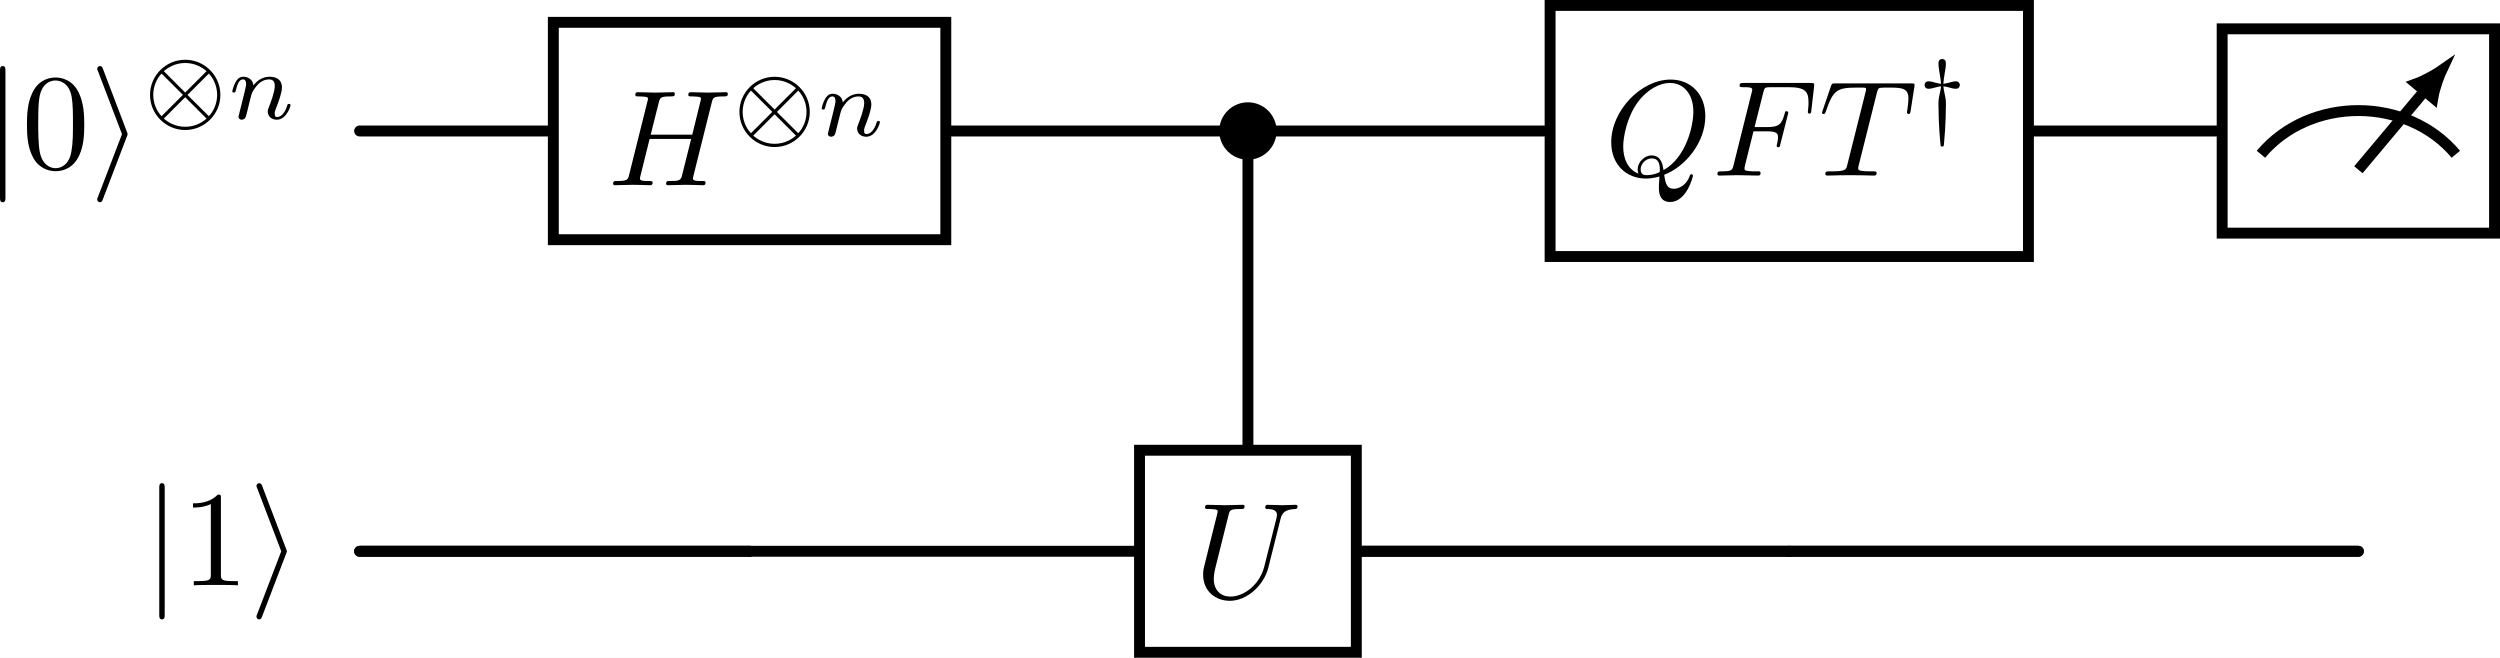
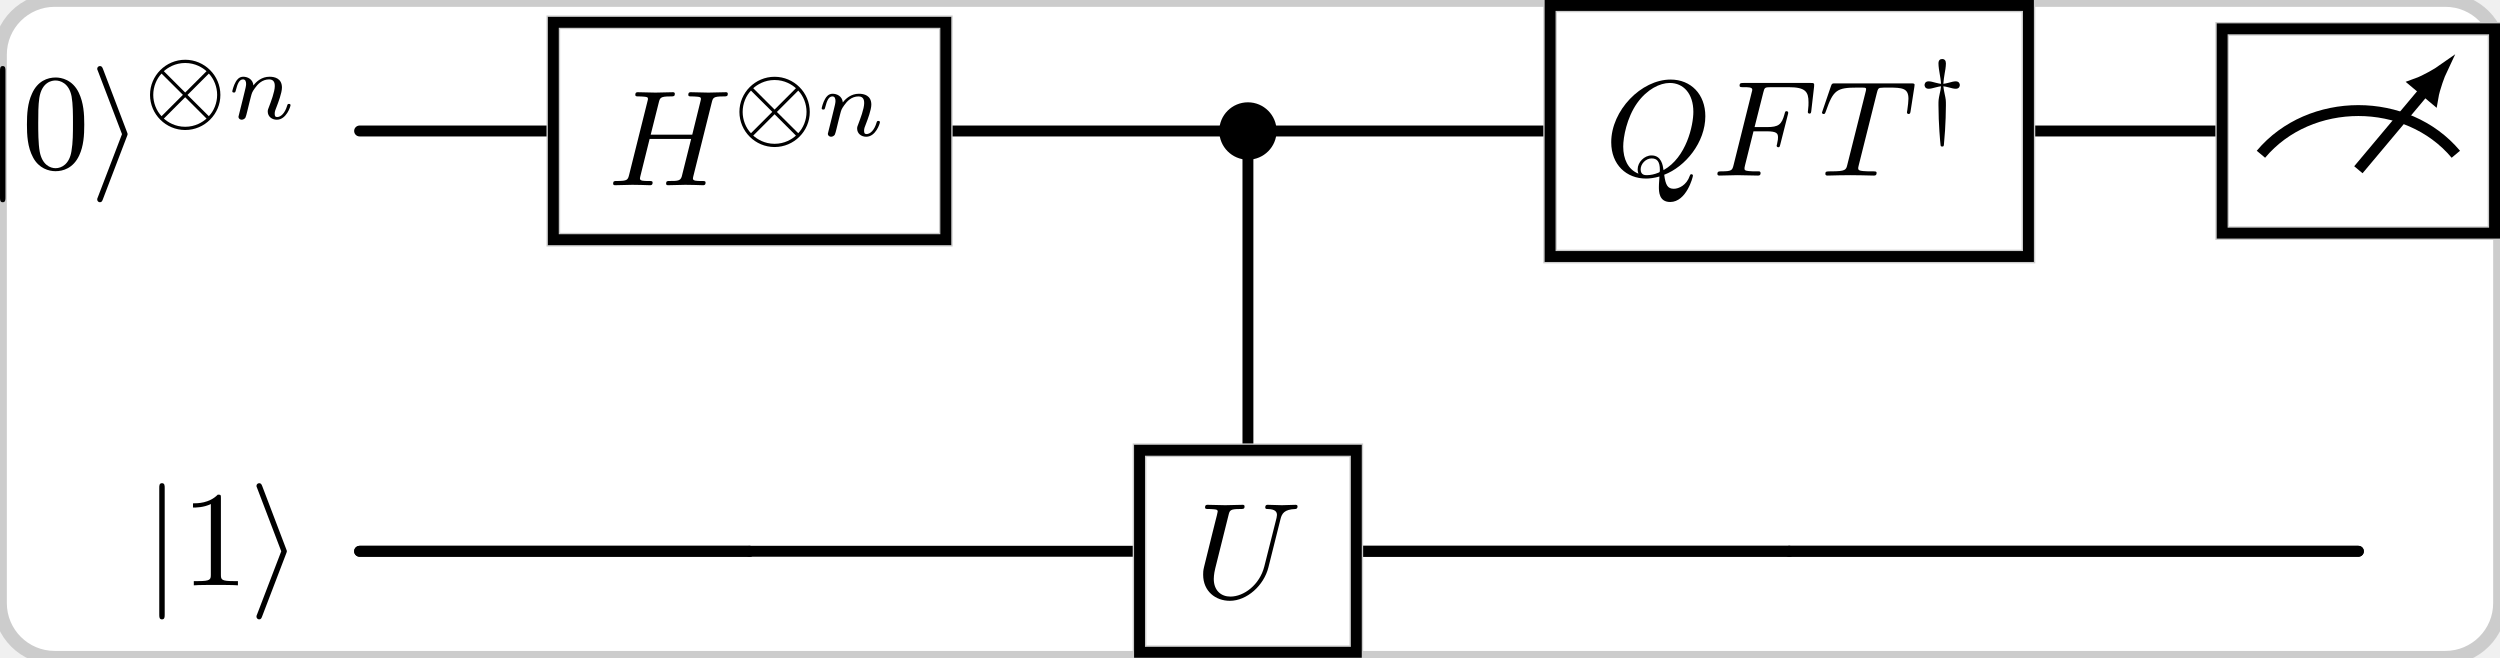
<svg xmlns="http://www.w3.org/2000/svg" xmlns:xlink="http://www.w3.org/1999/xlink" version="1.1" width="182.885pt" height="48.117pt" viewBox="-53.322 -52.699 182.885 48.117">
  <defs>
    <clipPath id="clip1">
      <path d="M109.238-35.645H129.164V-50.59H109.238Z" />
    </clipPath>
    <path id="g0-105" d="M2.72-2.321C2.77-2.441 2.77-2.461 2.77-2.491S2.77-2.54 2.72-2.66L.976-7.243C.917-7.412 .857-7.472 .747-7.472S.548-7.382 .548-7.273C.548-7.243 .548-7.223 .598-7.113L2.361-2.491L.598 2.112C.548 2.222 .548 2.242 .548 2.291C.548 2.401 .638 2.491 .747 2.491C.877 2.491 .917 2.391 .956 2.291L2.72-2.321Z" />
    <path id="g0-106" d="M1.584-7.113C1.584-7.293 1.584-7.472 1.385-7.472S1.186-7.293 1.186-7.113V2.132C1.186 2.311 1.186 2.491 1.385 2.491S1.584 2.311 1.584 2.132V-7.113Z" />
    <path id="g4-48" d="M4.583-3.188C4.583-3.985 4.533-4.782 4.184-5.519C3.726-6.476 2.909-6.635 2.491-6.635C1.893-6.635 1.166-6.376 .757-5.45C.438-4.762 .389-3.985 .389-3.188C.389-2.441 .428-1.544 .837-.787C1.265 .02 1.993 .219 2.481 .219C3.019 .219 3.776 .01 4.214-.936C4.533-1.624 4.583-2.401 4.583-3.188ZM2.481 0C2.092 0 1.504-.249 1.325-1.205C1.215-1.803 1.215-2.72 1.215-3.308C1.215-3.945 1.215-4.603 1.295-5.141C1.484-6.326 2.232-6.416 2.481-6.416C2.809-6.416 3.467-6.237 3.656-5.25C3.756-4.692 3.756-3.935 3.756-3.308C3.756-2.56 3.756-1.883 3.646-1.245C3.497-.299 2.929 0 2.481 0Z" />
    <path id="g4-49" d="M2.929-6.376C2.929-6.615 2.929-6.635 2.7-6.635C2.082-5.998 1.205-5.998 .887-5.998V-5.689C1.086-5.689 1.674-5.689 2.192-5.948V-.787C2.192-.428 2.162-.309 1.265-.309H.946V0C1.295-.03 2.162-.03 2.56-.03S3.826-.03 4.174 0V-.309H3.856C2.959-.309 2.929-.418 2.929-.787V-6.376Z" />
    <path id="g1-10" d="M5.684-1.743C5.684-3.173 4.519-4.317 3.11-4.317C1.688-4.317 .537-3.152 .537-1.75C.537-.321 1.702 .823 3.11 .823C4.533 .823 5.684-.342 5.684-1.743ZM1.548-3.48C1.834-3.738 2.371-4.08 3.11-4.08S4.387-3.738 4.672-3.48L3.11-1.918L1.548-3.48ZM1.381-.188C.997-.586 .774-1.172 .774-1.743C.774-2.357 1.018-2.929 1.381-3.306L2.943-1.75L1.381-.188ZM4.84-3.306C5.223-2.908 5.447-2.322 5.447-1.75C5.447-1.137 5.202-.565 4.84-.188L3.278-1.743L4.84-3.306ZM4.672-.014C4.387 .244 3.85 .586 3.11 .586S1.834 .244 1.548-.014L3.11-1.576L4.672-.014Z" />
    <path id="g1-121" d="M1.911-2.915C2.015-2.901 2.085-2.894 2.294-2.838C2.518-2.776 2.685-2.734 2.817-2.734C3.089-2.734 3.117-2.943 3.117-3.006C3.117-3.062 3.089-3.278 2.817-3.278C2.685-3.278 2.518-3.236 2.294-3.173C2.085-3.117 2.015-3.11 1.911-3.096C1.925-3.34 1.974-3.633 2.008-3.85C2.036-3.989 2.099-4.345 2.099-4.589C2.099-4.798 2.001-4.91 1.827-4.91C1.681-4.91 1.555-4.833 1.555-4.589C1.555-4.359 1.611-4.01 1.653-3.773C1.667-3.696 1.73-3.354 1.743-3.096C1.639-3.11 1.569-3.117 1.36-3.173C1.137-3.236 .969-3.278 .837-3.278C.565-3.278 .537-3.068 .537-3.006C.537-2.95 .565-2.734 .837-2.734C.969-2.734 1.137-2.776 1.36-2.838C1.569-2.894 1.639-2.901 1.743-2.915C1.73-2.741 1.681-2.518 1.646-2.371C1.555-1.939 1.555-1.89 1.555-1.527C1.555-.181 1.688 1.248 1.709 1.388C1.716 1.451 1.73 1.492 1.827 1.492C1.932 1.492 1.939 1.451 1.953 1.353C1.953 1.346 2.008 .739 2.036 .314C2.071-.3 2.099-.914 2.099-1.527C2.099-1.89 2.099-1.939 2.001-2.385C1.988-2.462 1.925-2.741 1.911-2.915Z" />
    <path id="g3-110" d="M.851-.439C.823-.349 .781-.174 .781-.153C.781 0 .907 .07 1.018 .07C1.144 .07 1.255-.021 1.29-.084S1.381-.37 1.416-.516C1.451-.649 1.527-.969 1.569-1.144C1.611-1.297 1.653-1.451 1.688-1.611C1.764-1.897 1.778-1.953 1.981-2.239C2.176-2.518 2.504-2.88 3.027-2.88C3.431-2.88 3.438-2.525 3.438-2.392C3.438-1.974 3.138-1.2 3.027-.907C2.95-.711 2.922-.649 2.922-.53C2.922-.16 3.229 .07 3.585 .07C4.282 .07 4.589-.893 4.589-.997C4.589-1.088 4.498-1.088 4.477-1.088C4.38-1.088 4.373-1.046 4.345-.969C4.184-.411 3.884-.126 3.605-.126C3.459-.126 3.431-.223 3.431-.37C3.431-.53 3.466-.621 3.592-.934C3.675-1.151 3.961-1.89 3.961-2.28C3.961-2.957 3.424-3.075 3.055-3.075C2.476-3.075 2.085-2.72 1.876-2.441C1.827-2.922 1.416-3.075 1.13-3.075C.83-3.075 .669-2.859 .579-2.699C.425-2.441 .328-2.043 .328-2.008C.328-1.918 .425-1.918 .446-1.918C.544-1.918 .551-1.939 .6-2.127C.704-2.538 .837-2.88 1.109-2.88C1.29-2.88 1.339-2.727 1.339-2.538C1.339-2.406 1.276-2.148 1.227-1.96S1.109-1.485 1.074-1.332L.851-.439Z" />
    <path id="g2-70" d="M3.019-3.238H3.985C4.732-3.238 4.812-3.078 4.812-2.79C4.812-2.72 4.812-2.6 4.742-2.301C4.722-2.252 4.712-2.212 4.712-2.192C4.712-2.112 4.772-2.072 4.832-2.072C4.932-2.072 4.932-2.102 4.981-2.281L5.529-4.443C5.559-4.553 5.559-4.573 5.559-4.603C5.559-4.623 5.539-4.712 5.44-4.712S5.33-4.663 5.29-4.503C5.081-3.726 4.852-3.547 4.005-3.547H3.098L3.736-6.077C3.826-6.426 3.836-6.466 4.274-6.466H5.589C6.814-6.466 7.044-6.137 7.044-5.37C7.044-5.141 7.044-5.101 7.014-4.832C6.994-4.702 6.994-4.682 6.994-4.653C6.994-4.603 7.024-4.533 7.113-4.533C7.223-4.533 7.233-4.593 7.253-4.782L7.452-6.506C7.482-6.775 7.432-6.775 7.183-6.775H2.301C2.102-6.775 2.002-6.775 2.002-6.575C2.002-6.466 2.092-6.466 2.281-6.466C2.65-6.466 2.929-6.466 2.929-6.286C2.929-6.247 2.929-6.227 2.879-6.047L1.564-.777C1.465-.389 1.445-.309 .658-.309C.488-.309 .379-.309 .379-.12C.379 0 .498 0 .528 0C.817 0 1.554-.03 1.843-.03C2.172-.03 2.999 0 3.328 0C3.417 0 3.537 0 3.537-.189C3.537-.269 3.477-.289 3.477-.299C3.447-.309 3.427-.309 3.198-.309C2.979-.309 2.929-.309 2.68-.329C2.391-.359 2.361-.399 2.361-.528C2.361-.548 2.361-.608 2.401-.757L3.019-3.238Z" />
    <path id="g2-72" d="M7.601-6.037C7.691-6.396 7.711-6.496 8.438-6.496C8.697-6.496 8.777-6.496 8.777-6.695C8.777-6.804 8.667-6.804 8.638-6.804C8.359-6.804 7.641-6.775 7.362-6.775C7.073-6.775 6.366-6.804 6.077-6.804C5.998-6.804 5.888-6.804 5.888-6.605C5.888-6.496 5.978-6.496 6.167-6.496C6.187-6.496 6.376-6.496 6.545-6.476C6.725-6.456 6.814-6.446 6.814-6.316C6.814-6.276 6.804-6.257 6.775-6.127L6.177-3.696H3.138L3.726-6.037C3.816-6.396 3.846-6.496 4.563-6.496C4.822-6.496 4.902-6.496 4.902-6.695C4.902-6.804 4.792-6.804 4.762-6.804C4.483-6.804 3.766-6.775 3.487-6.775C3.198-6.775 2.491-6.804 2.202-6.804C2.122-6.804 2.012-6.804 2.012-6.605C2.012-6.496 2.102-6.496 2.291-6.496C2.311-6.496 2.501-6.496 2.67-6.476C2.849-6.456 2.939-6.446 2.939-6.316C2.939-6.276 2.929-6.247 2.899-6.127L1.564-.777C1.465-.389 1.445-.309 .658-.309C.478-.309 .389-.309 .389-.11C.389 0 .508 0 .528 0C.807 0 1.514-.03 1.793-.03C2.002-.03 2.222-.02 2.431-.02C2.65-.02 2.869 0 3.078 0C3.158 0 3.278 0 3.278-.199C3.278-.309 3.188-.309 2.999-.309C2.63-.309 2.351-.309 2.351-.488C2.351-.548 2.371-.598 2.381-.658L3.059-3.387H6.097C5.679-1.733 5.45-.787 5.41-.638C5.31-.319 5.121-.309 4.503-.309C4.354-.309 4.264-.309 4.264-.11C4.264 0 4.384 0 4.403 0C4.682 0 5.39-.03 5.669-.03C5.878-.03 6.097-.02 6.306-.02C6.526-.02 6.745 0 6.954 0C7.034 0 7.153 0 7.153-.199C7.153-.309 7.064-.309 6.874-.309C6.506-.309 6.227-.309 6.227-.488C6.227-.548 6.247-.598 6.257-.658L7.601-6.037Z" />
    <path id="g2-81" d="M4.364-.06C5.908-.648 7.372-2.421 7.372-4.344C7.372-5.948 6.316-7.024 4.832-7.024C2.68-7.024 .488-4.762 .488-2.441C.488-.787 1.604 .219 3.039 .219C3.288 .219 3.626 .179 4.015 .07C3.975 .687 3.975 .707 3.975 .837C3.975 1.156 3.975 1.933 4.802 1.933C5.988 1.933 6.466 .11 6.466 0C6.466-.07 6.396-.1 6.356-.1C6.276-.1 6.257-.05 6.237 .01C5.998 .717 5.42 .966 5.071 .966C4.613 .966 4.463 .697 4.364-.06ZM2.481-.139C1.704-.448 1.365-1.225 1.365-2.122C1.365-2.809 1.624-4.224 2.381-5.3C3.108-6.316 4.045-6.775 4.772-6.775C5.768-6.775 6.496-5.998 6.496-4.663C6.496-3.666 5.988-1.335 4.314-.399C4.264-.747 4.164-1.474 3.437-1.474C2.909-1.474 2.421-.976 2.421-.458C2.421-.259 2.481-.149 2.481-.139ZM3.098-.03C2.959-.03 2.64-.03 2.64-.458C2.64-.857 3.019-1.255 3.437-1.255S4.045-1.016 4.045-.408C4.045-.259 4.035-.249 3.935-.209C3.676-.1 3.377-.03 3.098-.03Z" />
    <path id="g2-84" d="M4.254-6.047C4.324-6.326 4.364-6.386 4.483-6.416C4.573-6.436 4.902-6.436 5.111-6.436C6.117-6.436 6.565-6.396 6.565-5.619C6.565-5.469 6.526-5.081 6.486-4.822C6.476-4.782 6.456-4.663 6.456-4.633C6.456-4.573 6.486-4.503 6.575-4.503C6.685-4.503 6.705-4.583 6.725-4.732L6.994-6.466C7.004-6.506 7.014-6.605 7.014-6.635C7.014-6.745 6.914-6.745 6.745-6.745H1.215C.976-6.745 .966-6.735 .897-6.545L.299-4.792C.289-4.772 .239-4.633 .239-4.613C.239-4.553 .289-4.503 .359-4.503C.458-4.503 .468-4.553 .528-4.712C1.066-6.257 1.325-6.436 2.8-6.436H3.188C3.467-6.436 3.467-6.396 3.467-6.316C3.467-6.257 3.437-6.137 3.427-6.107L2.092-.787C2.002-.418 1.973-.309 .907-.309C.548-.309 .488-.309 .488-.12C.488 0 .598 0 .658 0C.927 0 1.205-.02 1.474-.02C1.753-.02 2.042-.03 2.321-.03S2.879-.02 3.148-.02C3.437-.02 3.736 0 4.015 0C4.115 0 4.234 0 4.234-.199C4.234-.309 4.154-.309 3.895-.309C3.646-.309 3.517-.309 3.258-.329C2.969-.359 2.889-.389 2.889-.548C2.889-.558 2.889-.608 2.929-.757L4.254-6.047Z" />
    <path id="g2-85" d="M6.326-5.758C6.426-6.167 6.605-6.466 7.402-6.496C7.452-6.496 7.572-6.506 7.572-6.695C7.572-6.705 7.572-6.804 7.442-6.804C7.113-6.804 6.765-6.775 6.426-6.775S5.719-6.804 5.39-6.804C5.33-6.804 5.21-6.804 5.21-6.605C5.21-6.496 5.31-6.496 5.39-6.496C5.958-6.486 6.067-6.276 6.067-6.057C6.067-6.027 6.047-5.878 6.037-5.848L5.141-2.291C4.802-.956 3.656-.09 2.66-.09C1.983-.09 1.445-.528 1.445-1.385C1.445-1.405 1.445-1.724 1.554-2.162L2.521-6.037C2.61-6.396 2.63-6.496 3.357-6.496C3.616-6.496 3.696-6.496 3.696-6.695C3.696-6.804 3.587-6.804 3.557-6.804C3.278-6.804 2.56-6.775 2.281-6.775C1.993-6.775 1.285-6.804 .996-6.804C.917-6.804 .807-6.804 .807-6.605C.807-6.496 .897-6.496 1.086-6.496C1.106-6.496 1.295-6.496 1.465-6.476C1.644-6.456 1.733-6.446 1.733-6.316C1.733-6.257 1.624-5.838 1.564-5.609L1.345-4.732C1.255-4.344 .777-2.461 .737-2.271C.667-1.993 .667-1.843 .667-1.694C.667-.478 1.574 .219 2.62 .219C3.875 .219 5.111-.907 5.44-2.222L6.326-5.758Z" />
  </defs>
  <g id="page1">
-     <rect x="" y="" width="" height="" fill="#fff" stroke="#ccc" stroke-width="1" rx="4" />
-     <rect x="-53.322" y="-52.699" width="182.885" height="48.117" fill="#fff" />
+     <rect x="-53.322" y="-52.699" width="182.885" height="48.117" fill="#fff" stroke="#ccc" stroke-width="1" rx="4" />
    <path d="M-12.844-43.117H-27.016" stroke="#000" fill="none" stroke-width=".797" stroke-miterlimit="10" stroke-linecap="round" />
    <path d="M37.969-41.414V-19.762" stroke="#000" fill="none" stroke-width=".797" stroke-miterlimit="10" stroke-linecap="round" />
    <path d="M36.27-43.117H15.867" stroke="#000" fill="none" stroke-width=".797" stroke-miterlimit="10" stroke-linecap="round" />
    <path d="M60.074-43.117H39.672" stroke="#000" fill="none" stroke-width=".797" stroke-miterlimit="10" stroke-linecap="round" />
    <path d="M109.238-43.117H95.066" stroke="#000" fill="none" stroke-width=".797" stroke-miterlimit="10" stroke-linecap="round" />
    <path d="M1.512-12.371H-27.016" stroke="#000" fill="none" stroke-width=".797" stroke-miterlimit="10" stroke-linecap="round" />
    <path d="M1.512-12.371H-27.016" stroke="#000" fill="none" stroke-width=".797" stroke-miterlimit="10" stroke-linecap="round" />
    <path d="M30.039-12.371H1.512" stroke="#000" fill="none" stroke-width=".797" stroke-miterlimit="10" stroke-linecap="round" />
    <path d="M77.57-12.371H45.898" stroke="#000" fill="none" stroke-width=".797" stroke-miterlimit="10" stroke-linecap="round" />
    <path d="M77.57-12.371H45.898" stroke="#000" fill="none" stroke-width=".797" stroke-miterlimit="10" stroke-linecap="round" />
    <path d="M119.203-12.371H77.57" stroke="#000" fill="none" stroke-width=".797" stroke-miterlimit="10" stroke-linecap="round" />
    <path d="M119.203-12.371H77.57" stroke="#000" fill="none" stroke-width=".797" stroke-miterlimit="10" stroke-linecap="round" />
    <path d="M39.668-43.117C39.668-44.055 38.906-44.816 37.969-44.816C37.031-44.816 36.27-44.055 36.27-43.117C36.27-42.176 37.031-41.414 37.969-41.414C38.906-41.414 39.668-42.176 39.668-43.117Z" />
    <path d="M39.668-43.117C39.668-44.055 38.906-44.816 37.969-44.816C37.031-44.816 36.27-44.055 36.27-43.117C36.27-42.176 37.031-41.414 37.969-41.414C38.906-41.414 39.668-42.176 39.668-43.117Z" stroke="#000" fill="none" stroke-width=".797" stroke-miterlimit="10" />
    <g transform="matrix(1 0 0 1 -105.5815 -11.7548)">
      <use x="51.074" y="-28.64" xlink:href="#g0-106" />
      <use x="53.841" y="-28.64" xlink:href="#g4-48" />
      <use x="58.823" y="-28.64" xlink:href="#g0-105" />
      <use x="62.697" y="-32.256" xlink:href="#g1-10" />
      <use x="68.924" y="-32.256" xlink:href="#g3-110" />
    </g>
-     <path d="M-12.844-35.164H15.867V-51.066H-12.844Z" fill="#fff" />
+     <path d="M-12.844-35.164H15.867V-51.066H-12.844Z" fill="#fff" stroke="#ccc" stroke-width="1" rx="4" />
    <path d="M-12.844-35.164H15.867V-51.066H-12.844Z" stroke="#000" fill="none" stroke-width=".797" stroke-miterlimit="10" />
    <g transform="matrix(1 0 0 1 -59.93272 -10.5094)">
      <use x="51.074" y="-28.64" xlink:href="#g2-72" />
      <use x="60.165" y="-32.256" xlink:href="#g1-10" />
      <use x="66.391" y="-32.256" xlink:href="#g3-110" />
    </g>
-     <path d="M60.074-33.934H95.066V-52.301H60.074Z" fill="#fff" />
+     <path d="M60.074-33.934H95.066V-52.301H60.074Z" fill="#fff" stroke="#ccc" stroke-width="1" rx="4" />
    <path d="M60.074-33.934H95.066V-52.301H60.074Z" stroke="#000" fill="none" stroke-width=".797" stroke-miterlimit="10" />
    <g transform="matrix(1 0 0 1 12.9838 -11.2151)">
      <use x="51.074" y="-28.64" xlink:href="#g2-81" />
      <use x="58.95" y="-28.64" xlink:href="#g2-70" />
      <use x="66.74" y="-28.64" xlink:href="#g2-84" />
      <use x="73.946" y="-32.256" xlink:href="#g1-121" />
    </g>
-     <path d="M109.238-35.645H129.164V-50.59H109.238Z" fill="#fff" />
+     <path d="M109.238-35.645H129.164V-50.59H109.238Z" fill="#fff" stroke="#ccc" stroke-width="1" rx="4" />
    <path d="M112.074-41.414C115.648-45.676 122.758-45.676 126.332-41.414" stroke="#000" fill="none" stroke-width=".797" stroke-miterlimit="10" clip-path="url(#clip1)" />
    <path d="M119.203-40.281L124.051-46.062" stroke="#000" fill="none" stroke-width=".797" stroke-miterlimit="10" clip-path="url(#clip1)" />
    <path d="M125.285-47.539C125.085-47.398 124.152-46.828 123.441-46.574L124.656-45.555C124.781-46.297 125.179-47.316 125.285-47.539Z" clip-path="url(#clip1)" />
    <path d="M125.285-47.539C125.085-47.398 124.152-46.828 123.441-46.574L124.656-45.555C124.781-46.297 125.179-47.316 125.285-47.539Z" stroke="#000" fill="none" stroke-width=".789" stroke-miterlimit="10" clip-path="url(#clip1)" />
    <path d="M109.238-35.645H129.164V-50.59H109.238Z" stroke="#000" fill="none" stroke-width=".797" stroke-miterlimit="10" />
    <g transform="matrix(1 0 0 1 -93.9317 18.76028)">
      <use x="51.074" y="-28.64" xlink:href="#g0-106" />
      <use x="53.841" y="-28.64" xlink:href="#g4-49" />
      <use x="58.823" y="-28.64" xlink:href="#g0-105" />
    </g>
-     <path d="M30.039-4.981H45.898V-19.762H30.039Z" fill="#fff" />
+     <path d="M30.039-4.981H45.898V-19.762H30.039Z" fill="#fff" stroke="#ccc" stroke-width="1" rx="4" />
    <path d="M30.039-4.981H45.898V-19.762H30.039Z" stroke="#000" fill="none" stroke-width=".797" stroke-miterlimit="10" />
    <g transform="matrix(1 0 0 1 -17.0483 19.67352)">
      <use x="51.074" y="-28.64" xlink:href="#g2-85" />
    </g>
  </g>
</svg>
